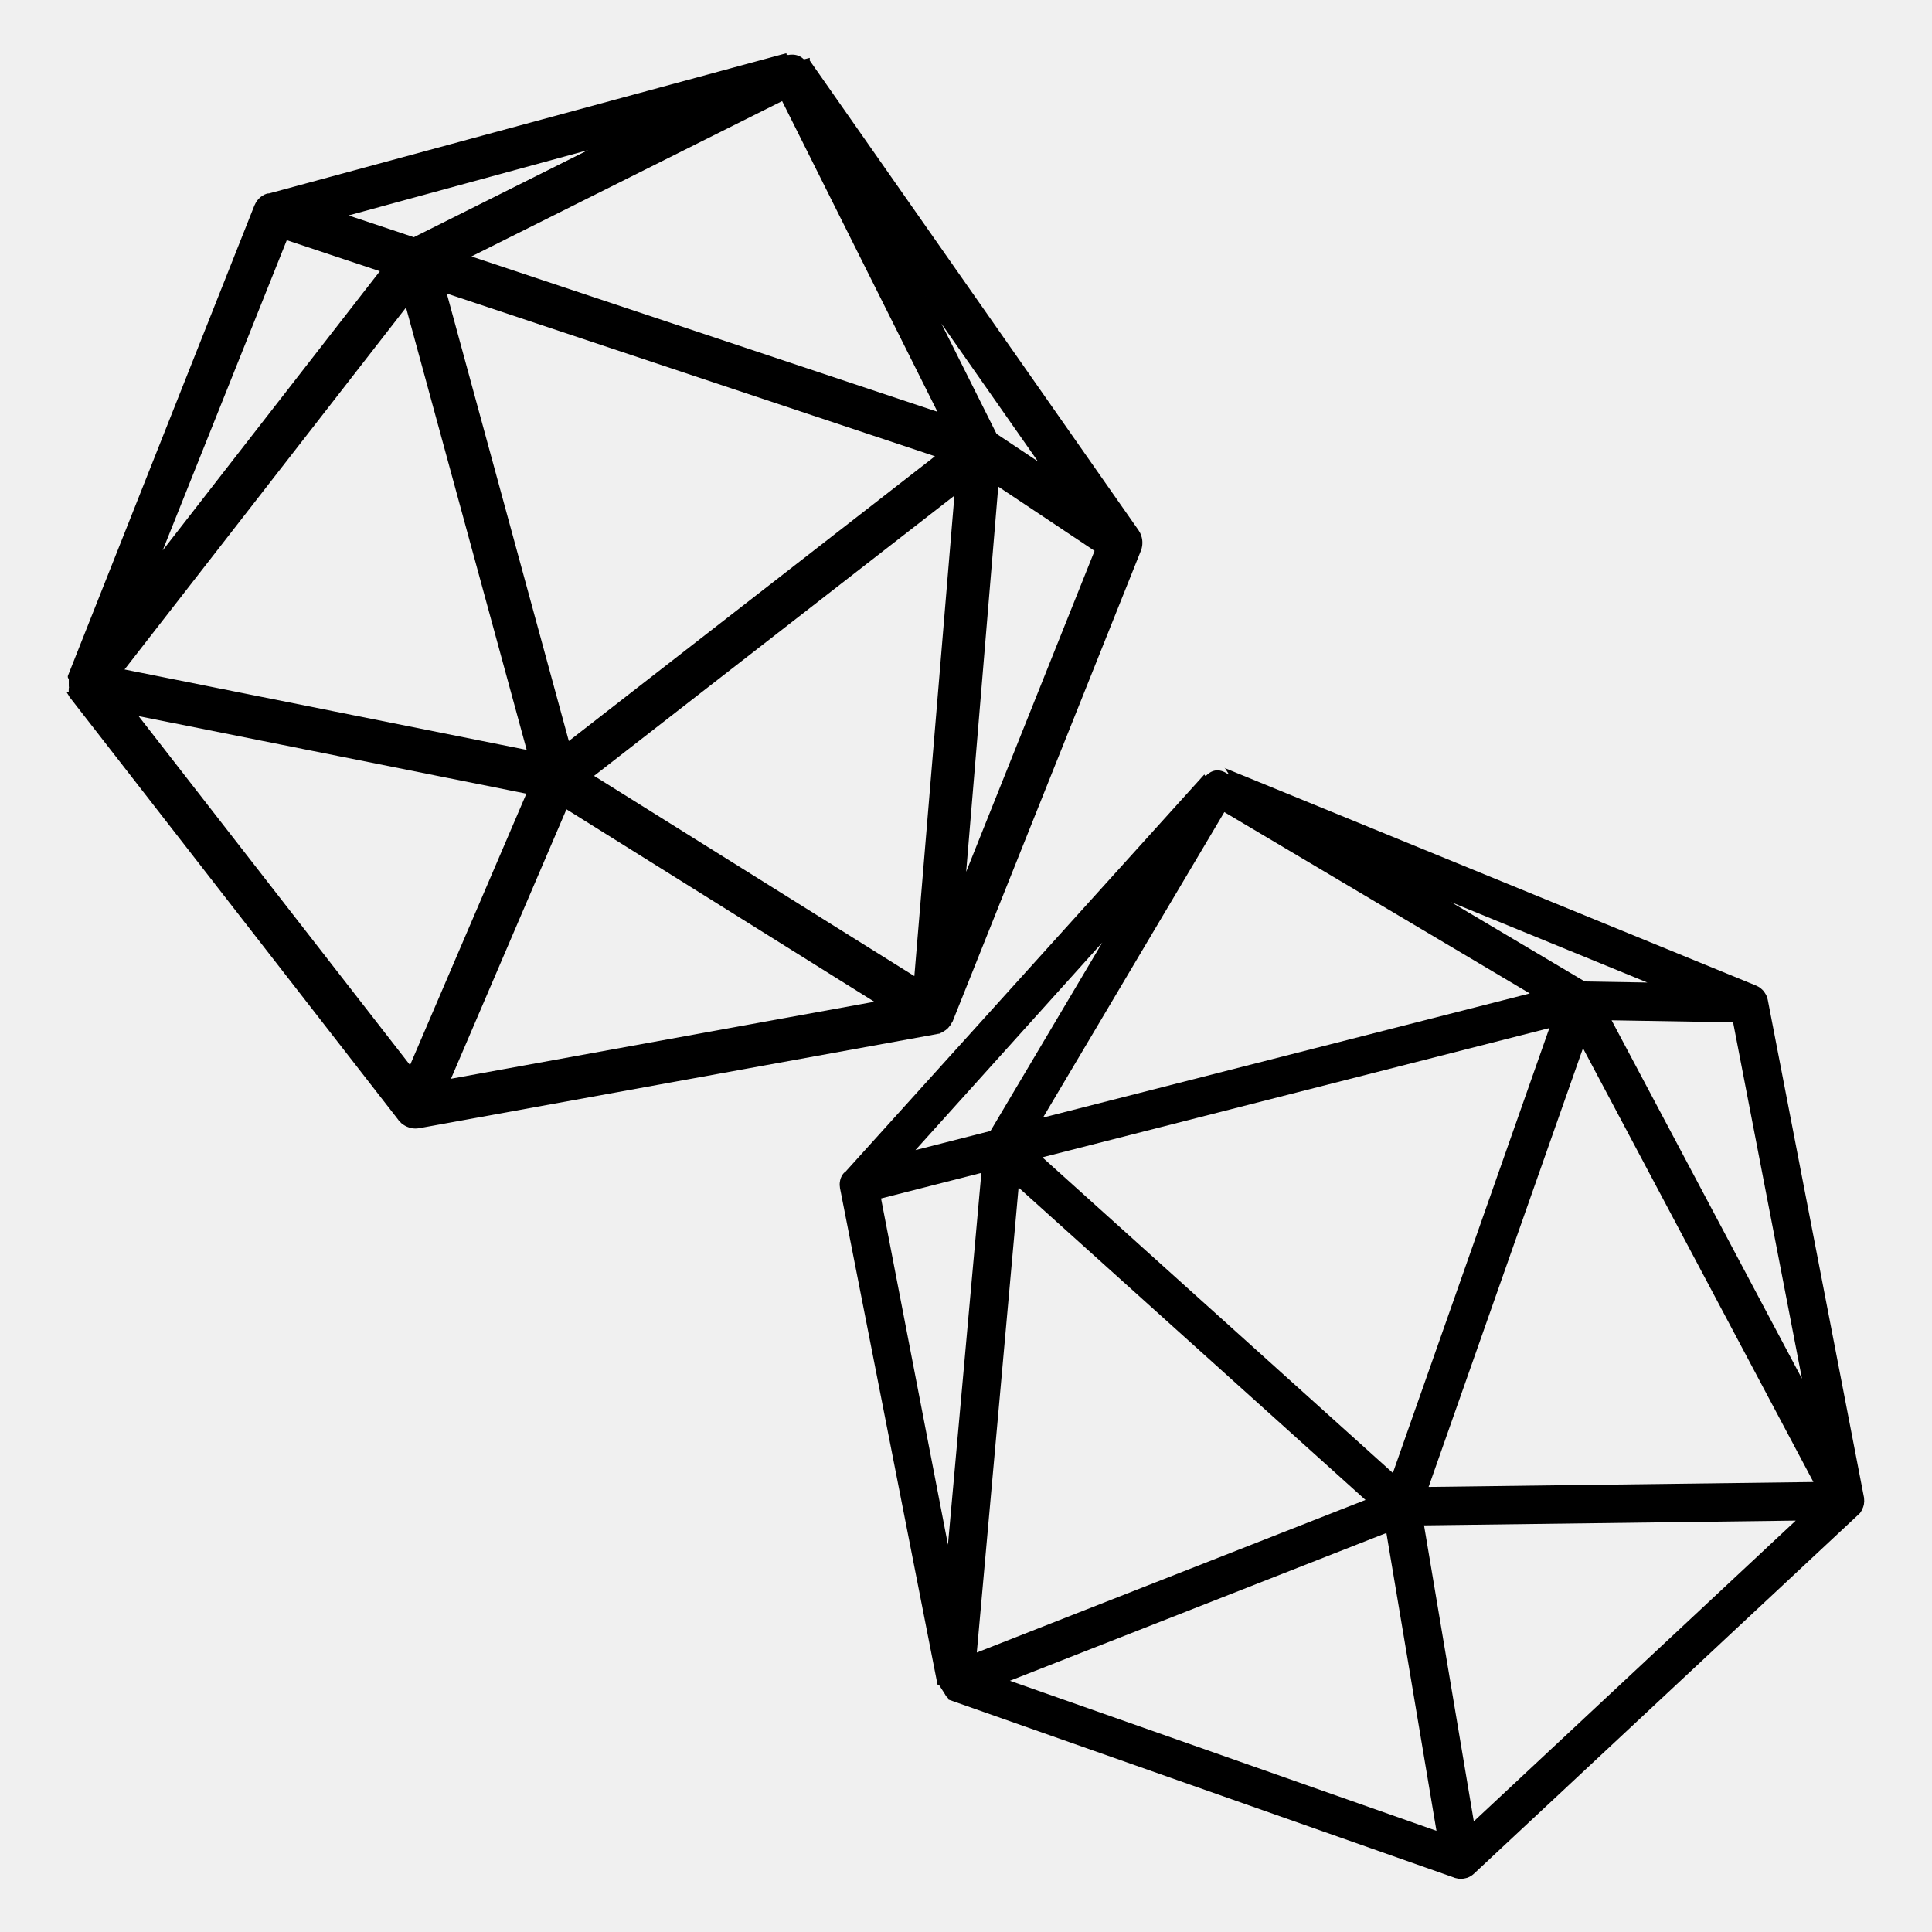
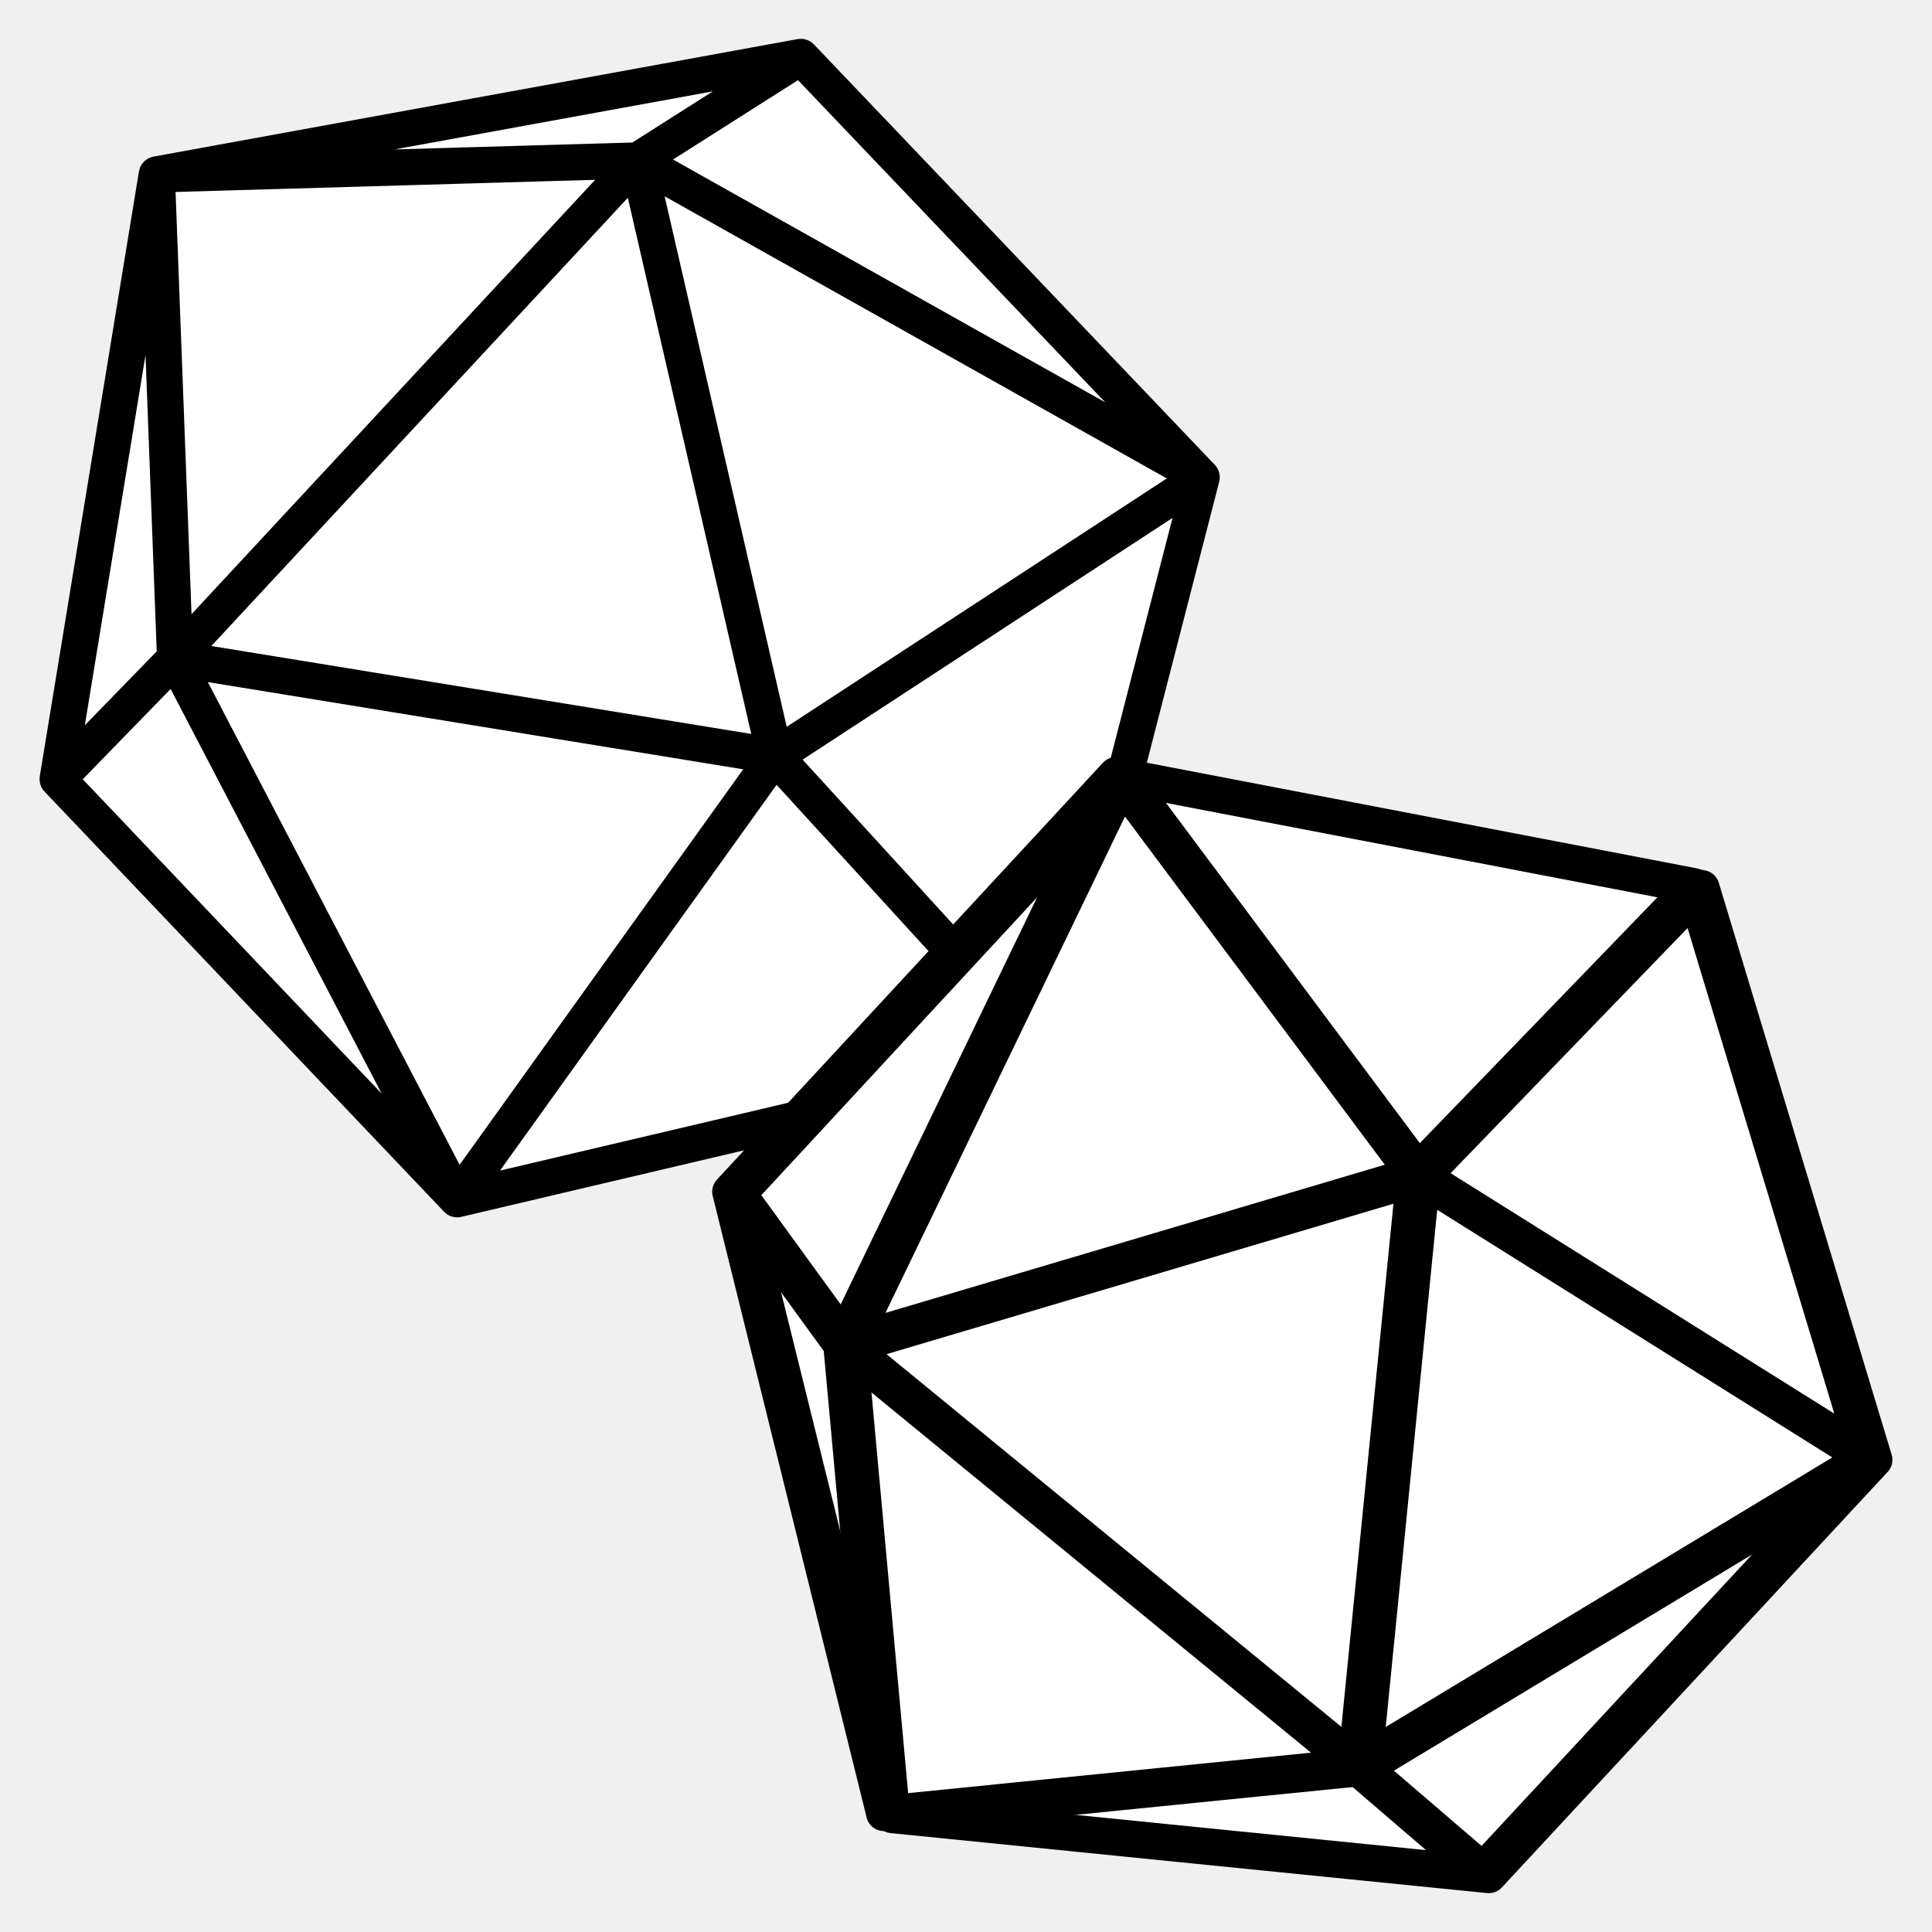
<svg xmlns="http://www.w3.org/2000/svg" version="1.1" id="Your_Icon" x="0px" y="0px" width="100" height="100" viewBox="0 0 100 100" enable-background="new 0 0 100 100" xml:space="preserve">
-   <defs id="defs7">
-     <linearGradient id="linearGradient4145">
-       <stop style="stop-color:#2980b9;stop-opacity:1;" offset="0" id="stop4147" />
-       <stop style="stop-color:#3498db;stop-opacity:1;" offset="1" id="stop4149" />
-     </linearGradient>
-   </defs>
-   <path d="m 49.209,52.793 9.729,-24.324 c 0.032,-0.075 0.052,-0.152 0.063,-0.231 0.004,-0.023 0.004,-0.045 0.006,-0.068 0.004,-0.051 0.005,-0.102 0.001,-0.152 -0.002,-0.027 -0.004,-0.053 -0.008,-0.08 -0.008,-0.052 -0.021,-0.103 -0.037,-0.154 -0.007,-0.02 -0.011,-0.04 -0.018,-0.06 -0.028,-0.069 -0.062,-0.134 -0.104,-0.196 -0.002,-0.004 -0.004,-0.007 -0.006,-0.011 L 41.794,3.173 c -0.006,-0.008 -0.002,-0.015 -0.008,-0.023 l 0.008,-0.002 V 3.549 c 0,0 -0.019,0 -0.022,0 -0.236,-0.586 -0.641,-0.659 -1.027,-0.572 0,0.002 -0.002,-0.007 -0.004,-0.007 -0.002,0.002 -0.006,-0.007 -0.006,-0.007 h -0.002 -0.002 -0.002 -0.002 -0.002 c 0,0 -0.002,0 -0.004,0 -0.002,0 -0.002,-0.089 -0.004,-0.089 l -26.778,7.258 c -0.015,0.004 -0.027,-0.011 -0.042,-0.006 -0.051,0.016 -0.101,0.024 -0.148,0.049 -0.032,0.016 -0.06,0.031 -0.089,0.05 -0.03,0.019 -0.059,0.036 -0.086,0.058 -0.026,0.021 -0.049,0.043 -0.073,0.066 -0.028,0.028 -0.055,0.057 -0.08,0.089 -0.018,0.023 -0.035,0.045 -0.05,0.069 -0.027,0.041 -0.049,0.085 -0.07,0.131 -0.006,0.013 -0.016,0.025 -0.021,0.039 l -9.652,24.34 c -0.012,0.03 0.052,0.061 0.052,0.091 v 0.001 c 0,0.109 0,0.22 0,0.33 0,0.002 0,0.002 0,0.005 0,0 0,0 0,0.001 0,0 0,0 0,0.002 v 0.002 0.001 c 0,0.043 -0.001,0.088 0.007,0.131 0.002,0.002 -0.007,0.002 -0.007,0.004 0,0.002 0,0.002 0,0.005 0,0 0,0 0,0.001 0,0 0,0 0,0.002 v 0.002 c 0,0 0,0 0,0.001 v 0.002 c 0,0.112 -0.027,0.221 0.035,0.32 0,-0.001 -0.018,0.002 -0.018,0.002 0,0.002 -0.018,0.002 -0.018,0.002 0,0.001 0,0.001 0,0.001 l -0.026,0.002 c 0.018,0.028 0.021,0.053 0.04,0.078 l 17.033,21.905 c 0.001,0.002 0,0.004 0.001,0.006 0.001,0.001 0,0.002 0.001,0.005 0.004,0.005 0.008,0.008 0.012,0.012 0.014,0.017 0.03,0.03 0.046,0.046 0.016,0.017 0.031,0.033 0.048,0.048 0.018,0.016 0.032,0.036 0.05,0.052 0.015,0.012 0.033,0.019 0.049,0.031 0.023,0.016 0.047,0.031 0.072,0.045 0.003,0.002 0.006,0.005 0.009,0.006 0.051,0.03 0.103,0.053 0.158,0.072 0.025,0.008 0.048,0.018 0.073,0.025 0.012,0.004 0.024,0.011 0.036,0.012 0.072,0.016 0.146,0.025 0.22,0.025 0.058,0 0.118,-0.007 0.178,-0.016 l 26.778,-4.868 c 0.033,-0.006 0.063,-0.012 0.096,-0.022 0.008,-0.003 0.017,0.002 0.025,0.002 0.002,0 0.002,0 0.002,0 0.012,0 0.023,-0.016 0.035,-0.021 0.024,-0.008 0.047,-0.02 0.07,-0.03 0.012,-0.006 0.026,-0.011 0.038,-0.018 0.01,-0.006 0.015,-0.009 0.019,-0.01 0.008,-0.005 0.013,-0.012 0.022,-0.016 0.082,-0.046 0.158,-0.102 0.223,-0.167 0.008,-0.009 0.014,-0.02 0.022,-0.028 0.064,-0.07 0.118,-0.148 0.159,-0.233 0.004,-0.006 0.009,-0.011 0.012,-0.017 0.002,-0.005 0.005,-0.01 0.006,-0.015 0.001,-0.002 0.002,-0.004 0.003,-0.006 0.005,-0.012 0.009,-0.023 0.015,-0.035 z M 47.43,50.728 30.54,40.169 49.542,25.392 47.43,50.728 z m -18.056,-12.168 -6.423,-23.552 25.693,8.565 -19.27,14.987 z M 51.568,24.976 56.802,28.466 49.823,45.91 51.568,24.976 z m 2.615,-0.643 -2.696,-1.798 -3.594,-7.187 6.29,8.985 z M 48.758,21.518 24.091,13.296 40.536,5.073 48.758,21.518 z M 21.429,12.407 17.627,11.14 31.571,7.336 21.429,12.407 z m -6.654,-0.124 5.084,1.695 -11.864,15.252 6.78,-16.947 z m 6.293,3.374 6.359,23.312 L 6.233,34.731 21.068,15.657 z M 27.413,40.992 21.254,55.361 6.884,36.887 27.413,40.992 z m 1.852,0.723 16.316,10.198 -22.436,4.08 6.12,-14.279 z" id="path3" style="fill:#000000;fill-opacity:1;stroke:#000000;stroke-width:0.239;stroke-opacity:1" />
-   <path d="M 96.475,77.483 91.502,51.762 c -0.014,-0.08 -0.039,-0.156 -0.072,-0.229 -0.009,-0.021 -0.021,-0.04 -0.031,-0.061 -0.024,-0.045 -0.051,-0.088 -0.081,-0.129 -0.016,-0.022 -0.032,-0.043 -0.05,-0.063 -0.035,-0.039 -0.074,-0.075 -0.114,-0.109 -0.017,-0.013 -0.031,-0.028 -0.048,-0.041 -0.061,-0.043 -0.125,-0.079 -0.194,-0.109 -0.004,-0.002 -0.007,-0.004 -0.011,-0.006 L 63.401,39.758 c -0.009,-0.003 -0.01,-0.012 -0.019,-0.016 l 0.006,-0.006 0.217,0.338 c 0,0 -0.016,0.01 -0.018,0.012 -0.516,-0.365 -0.896,-0.207 -1.174,0.074 0.001,0.002 -0.006,-0.005 -0.007,-0.004 -1.15e-4,0.003 -0.009,-0.003 -0.009,-0.003 l -0.002,0.001 -0.001,8.2e-4 -0.001,8.2e-4 -0.002,0.001 -0.001,8.21e-4 c 0,0 -0.002,0.001 -0.004,0.002 -0.001,8.21e-4 -0.049,-0.074 -0.051,-0.072 L 43.737,60.676 c -0.01,0.011 -0.029,0.005 -0.039,0.017 -0.034,0.041 -0.072,0.075 -0.098,0.121 -0.018,0.03 -0.034,0.058 -0.048,0.09 -0.015,0.032 -0.03,0.062 -0.041,0.095 -0.01,0.032 -0.018,0.063 -0.025,0.095 -0.009,0.039 -0.015,0.078 -0.019,0.118 -0.002,0.029 -0.005,0.056 -0.005,0.085 -6.15e-4,0.049 0.005,0.098 0.012,0.148 0.002,0.015 -1.03e-4,0.029 0.003,0.044 l 5.046,25.693 c 0.006,0.031 0.077,0.023 0.093,0.049 l 6.16e-4,8.21e-4 c 0.059,0.092 0.119,0.185 0.178,0.277 0.001,0.002 0.001,0.002 0.003,0.004 0,0 0,0 6.15e-4,8.21e-4 0,0 0,0 0.001,0.002 l 0.001,0.002 6.15e-4,8.2e-4 c 0.023,0.036 0.047,0.075 0.077,0.106 0.003,8.21e-4 -0.005,0.006 -0.004,0.007 0.001,0.002 0.001,0.002 0.003,0.004 0,0 0,0 6.15e-4,8.2e-4 0,0 0,0 0.001,0.002 l 0.001,0.002 c 0,0 0,0 6.16e-4,8.2e-4 l 0.001,0.002 c 0.061,0.094 0.097,0.201 0.202,0.25 -6.16e-4,-8.21e-4 -0.013,0.012 -0.013,0.012 0.001,0.002 -0.013,0.012 -0.013,0.012 6.15e-4,8.2e-4 6.15e-4,8.2e-4 6.15e-4,8.2e-4 l -0.021,0.016 c 0.03,0.014 0.046,0.033 0.076,0.044 l 26.174,9.213 c 0.002,0.001 0.002,0.003 0.004,0.004 0.002,2.05e-4 0.001,0.002 0.004,0.003 0.005,0.002 0.011,0.002 0.017,0.004 0.021,0.007 0.042,0.009 0.063,0.014 0.023,0.006 0.044,0.011 0.066,0.014 0.023,0.004 0.047,0.013 0.07,0.016 0.019,0.002 0.039,-0.002 0.058,-4.1e-4 0.028,6.15e-4 0.057,6.15e-4 0.085,-0.001 0.004,2.05e-4 0.007,6.15e-4 0.011,-1.38e-4 0.059,-0.002 0.115,-0.011 0.172,-0.025 0.025,-0.006 0.05,-0.011 0.075,-0.018 0.012,-0.004 0.026,-0.004 0.037,-0.009 0.069,-0.026 0.136,-0.058 0.199,-0.098 0.049,-0.031 0.096,-0.07 0.141,-0.11 L 96.181,78.405 c 0.025,-0.023 0.047,-0.045 0.069,-0.07 0.005,-0.007 0.015,-0.008 0.022,-0.012 0.002,-0.001 0.002,-0.001 0.002,-0.001 0.01,-0.007 0.011,-0.026 0.018,-0.036 0.016,-0.02 0.029,-0.042 0.043,-0.064 0.007,-0.012 0.016,-0.023 0.022,-0.035 0.005,-0.01 0.008,-0.016 0.011,-0.019 0.004,-0.008 0.005,-0.018 0.009,-0.026 0.044,-0.083 0.077,-0.171 0.097,-0.261 0.002,-0.012 0.001,-0.024 0.004,-0.036 0.016,-0.093 0.019,-0.188 0.007,-0.282 -2.05e-4,-0.007 0.002,-0.014 0.001,-0.021 -4.11e-4,-0.005 -0.001,-0.011 -0.003,-0.016 -1.39e-4,-0.003 -4.1e-4,-0.004 -6.15e-4,-0.006 -0.003,-0.013 -0.005,-0.025 -0.007,-0.038 z M 93.862,76.709 73.944,76.963 81.935,54.256 93.862,76.709 z M 72.094,76.24 53.953,59.903 80.196,53.212 72.094,76.24 z m 11.321,-23.43 6.29,0.105 3.565,18.447 -9.854,-18.552 z m 1.852,-1.955 -3.24,-0.054 -6.91,-4.101 10.15,4.155 z m -6.086,0.566 -25.195,6.425 9.385,-15.811 15.81,9.385 z m -27.914,7.118 -3.884,0.99 9.671,-10.741 -5.787,9.751 z m -5.664,3.494 5.193,-1.324 -1.73,19.245 -3.463,-17.922 z m 7.118,-0.566 17.957,16.169 -20.119,7.898 2.162,-24.067 z M 71.759,79.346 74.351,94.763 52.272,86.996 71.759,79.346 z M 73.708,78.953 92.948,78.706 76.284,94.273 73.708,78.953 z" id="path3-0" />
+   <defs id="defs7" />
+   <path style="fill:#ffffff;fill-opacity:1;stroke:#ffffff;stroke-width:0.936;stroke-linecap:round;stroke-linejoin:round;stroke-miterlimit:4;stroke-dasharray:none;stroke-opacity:1" d="M 17.37,47.784 C 13.868,41.07 11.033,35.546 11.07,35.509 c 0.037,-0.037 3.495,0.491 7.684,1.174 4.189,0.683 10.295,1.678 13.568,2.21 3.273,0.533 5.934,1.009 5.914,1.059 -0.102,0.247 -14.329,20.03 -14.408,20.034 -0.05,0.003 -2.956,-5.489 -6.458,-12.203 z" id="path4610" />
+   <path style="fill:#ffffff;fill-opacity:1;stroke:#ffffff;stroke-width:0.936;stroke-linecap:round;stroke-linejoin:round;stroke-miterlimit:4;stroke-dasharray:none;stroke-opacity:1" d="m 37.549,37.689 c -5.048,-0.797 -26.189,-4.272 -26.229,-4.311 -0.028,-0.028 0.037,-0.172 0.144,-0.32 0.406,-0.563 20.774,-22.393 20.892,-22.393 0.069,0 0.159,0.114 0.201,0.252 0.236,0.785 6.157,26.752 6.119,26.839 -0.025,0.057 -0.532,0.027 -1.127,-0.067 z" id="path4612" />
+   <path style="fill:#ffffff;fill-opacity:1;stroke:#ffffff;stroke-width:0.936;stroke-linecap:round;stroke-linejoin:round;stroke-miterlimit:4;stroke-dasharray:none;stroke-opacity:1" d="M 9.993,31.253 C 9.968,31.142 9.163,10.013 9.183,10.001 9.264,9.956 30.414,9.395 30.456,9.437 30.532,9.513 10.271,31.289 10.124,31.289 c -0.068,0 -0.127,-0.016 -0.132,-0.036 z" id="path4614" />
+   <path style="fill:#ffffff;fill-opacity:1;stroke:#ffffff;stroke-width:0.936;stroke-linecap:round;stroke-linejoin:round;stroke-miterlimit:4;stroke-dasharray:none;stroke-opacity:1" d="m 4.605,36.662 c 0.043,-0.218 0.646,-3.865 1.341,-8.105 0.781,-4.764 1.328,-7.73 1.433,-7.765 0.093,-0.031 0.171,-2.858 0.172,-2.713 9.6e-4,0.145 0.097,5.522 0.214,8.378 0.116,2.856 0.213,5.648 0.214,6.205 l 0.003,1.013 -1.598,1.691 c -0.879,0.93 -1.656,1.691 -1.727,1.691 -0.071,0 -0.094,-0.178 -0.051,-0.397 z" id="path4616" />
+   <path style="fill:#ffffff;fill-opacity:1;stroke:#ffffff;stroke-width:0.936;stroke-linecap:round;stroke-linejoin:round;stroke-miterlimit:4;stroke-dasharray:none;stroke-opacity:1" d="M 11.549,47.84 4.061,40.124 6.576,38.107 c 1.331,-1.067 2.236,-2.149 2.292,-2.091 0.117,0.12 11.265,20.776 11.265,20.88 0,0.037 -1.242,-1.519 -1.305,-1.519 -0.063,0 -3.339,-3.391 -7.279,-7.536 z" id="path4618" />
+   <path style="fill:#ffffff;fill-opacity:1;stroke:#ffffff;stroke-width:0.936;stroke-linecap:round;stroke-linejoin:round;stroke-miterlimit:4;stroke-dasharray:none;stroke-opacity:1" d="m 26.347,60.219 c 0.054,-0.14 3.191,-4.57 6.972,-9.843 l 6.874,-9.588 0.395,0.407 c 2.016,2.074 11.796,12.96 11.712,13.035 -0.06,0.054 -5.854,1.446 -12.874,3.094 -7.021,1.647 -12.857,3.03 -12.97,3.073 -0.148,0.056 -0.178,0.007 -0.107,-0.178 z" id="path4620" />
+   <path style="fill:#ffffff;fill-opacity:1;stroke:#ffffff;stroke-width:0.936;stroke-linecap:round;stroke-linejoin:round;stroke-miterlimit:4;stroke-dasharray:none;stroke-opacity:1" d="m 47.758,45.984 c -3.275,-3.579 -5.969,-6.549 -5.988,-6.599 -0.04,-0.105 18.599,-12.296 18.678,-12.217 0.041,0.041 -6.071,23.985 -6.399,25.071 -0.042,0.139 -0.135,0.252 -0.207,0.252 -0.072,0 -2.81,-2.928 -6.084,-6.508 z" id="path4622" />
+   <path style="fill:#ffffff;fill-opacity:1;stroke:#ffffff;stroke-width:0.936;stroke-linecap:round;stroke-linejoin:round;stroke-miterlimit:4;stroke-dasharray:none;stroke-opacity:1" d="M 40.37,35.724 C 37.003,21.147 34.553,10.441 34.578,10.415 c 0.017,-0.018 5.783,3.195 12.812,7.14 7.029,3.945 13.317,7.217 13.264,7.271 -0.191,0.197 -19.684,12.521 -19.795,12.521 -0.062,0 -0.282,-0.73 -0.488,-1.623 z" id="path4624" />
+   <path style="fill:#ffffff;fill-opacity:1;stroke:#ffffff;stroke-width:0.936;stroke-linecap:round;stroke-linejoin:round;stroke-miterlimit:4;stroke-dasharray:none;stroke-opacity:1" d="M 45.638,14.227 C 39.972,11.038 35.313,8.358 35.285,8.272 35.233,8.116 40.872,4.442 41.215,4.408 41.379,4.391 56.018,19.606 56.131,19.91 c 0.026,0.071 1.941,1.388 1.875,1.384 -0.066,-0.004 -6.703,-3.878 -12.368,-7.067 z" id="path4626" />
+   <path style="fill:#ffffff;fill-opacity:1;stroke:#ffffff;stroke-width:0.936;stroke-linecap:round;stroke-linejoin:round;stroke-miterlimit:4;stroke-dasharray:none;stroke-opacity:1" d="M 19.258,7.989 C 19.302,7.856 25.897,6.814 29.842,6.093 33.01,5.513 37.273,4.442 37.42,4.462 37.59,4.485 35.499,5.517 34.398,6.217 l -1.74,1.106 -4.353,0.105 c -3.615,0.087 -9.101,0.721 -9.048,0.56 z" id="path4628" />
+   <path id="path4241" style="fill:none;fill-opacity:0.787;fill-rule:evenodd;stroke:#000000;stroke-width:1.873;stroke-linecap:round;stroke-linejoin:round;stroke-miterlimit:4;stroke-dasharray:none;stroke-opacity:1" d="M 9.063,34.08 23.663,62.073 M 54.441,54.828 40.109,39.137 M 23.663,62.073 40.109,39.137 M 9.063,34.08 40.109,39.137 m 0,0 22.089,-14.434 M 33.013,8.306 40.109,39.137 M 62.198,24.703 33.013,8.306 M 9.063,34.08 33.013,8.306 M 41.451,2.946 33.013,8.306 m 0,0 L 8.116,9.028 M 9.063,34.08 8.116,9.028 M 2.984,40.327 9.063,34.08 M 8.116,9.028 2.984,40.327 M 41.451,2.946 8.116,9.028 M 62.198,24.703 41.451,2.946 M 54.441,54.828 62.198,24.703 M 23.663,62.073 54.441,54.828 M 2.984,40.327 23.663,62.073" />
+   <g id="g4631" transform="translate(0,-476)" />
+   <path id="path4580" d="m 46.046,67.815 c 0.069,-0.278 12.231,-25.343 12.325,-25.4 0.064,-0.039 0.589,0.559 1.165,1.329 6.711,8.962 12.167,16.344 12.178,16.475 0.012,0.142 -25.319,7.765 -25.585,7.699 -0.056,-0.014 -0.093,-0.06 -0.083,-0.103 z" style="fill:#ffffff;fill-opacity:1;stroke:#ffffff;stroke-width:0.916;stroke-linecap:round;stroke-linejoin:round;stroke-miterlimit:4;stroke-dasharray:none;stroke-opacity:1" />
+   <path id="path4590" d="m 41.675,64.874 c -1.156,-1.59 -2.106,-2.932 -2.112,-2.982 -0.009,-0.084 16.111,-17.992 16.346,-18.155 0.056,-0.039 -1.771,2.422 -1.749,2.46 0.037,0.061 -10.254,21.49 -10.347,21.546 -0.02,0.012 -0.983,-1.279 -2.139,-2.869 z" style="fill:#ffffff;fill-opacity:1;stroke:#ffffff;stroke-width:0.916;stroke-linecap:round;stroke-linejoin:round;stroke-miterlimit:4;stroke-dasharray:none;stroke-opacity:1" />
+   <path id="path4594" d="m 57.975,79.914 c -6.48,-5.31 -11.778,-9.698 -11.774,-9.753 0.01,-0.111 26.224,-7.916 26.279,-7.825 0.039,0.065 -2.645,27.19 -2.693,27.215 -0.017,0.009 -5.332,-4.328 -11.812,-9.638 z" style="fill:#ffffff;fill-opacity:1;stroke:#ffffff;stroke-width:0.916;stroke-linecap:round;stroke-linejoin:round;stroke-miterlimit:4;stroke-dasharray:none;stroke-opacity:1" />
+   <path id="path4596" d="m 42.08,73.291 c -0.882,-3.559 -1.746,-6.839 -1.712,-6.86 0.034,-0.021 0.777,1.061 1.443,1.976 l 1.211,1.662 0.426,4.639 c 0.47,5.114 0.911,7.071 0.773,7.037 -0.053,-0.013 -1.26,-4.895 -2.142,-8.454 z" style="fill:#ffffff;fill-opacity:1;stroke:#ffffff;stroke-width:0.916;stroke-linecap:round;stroke-linejoin:round;stroke-miterlimit:4;stroke-dasharray:none;stroke-opacity:1" />
+   <path id="path4600" d="m 57.139,93.953 c 0.038,-0.06 3.006,-0.407 6.596,-0.771 l 6.527,-0.661 1.857,1.593 c 1.428,1.225 1.81,1.599 1.655,1.621 -0.163,0.023 -18.89,-1.75 -19.155,-1.815 -0.043,-0.011 2.483,0.094 2.521,0.033 z" style="fill:#ffffff;fill-opacity:1;stroke:#ffffff;stroke-width:0.916;stroke-linecap:round;stroke-linejoin:round;stroke-miterlimit:4;stroke-dasharray:none;stroke-opacity:1" />
+   <path id="path4602" d="m 74.621,93.701 c -1.246,-1.078 -2.259,-1.986 -2.251,-2.018 0.029,-0.118 20.186,-12.484 20.231,-12.411 0.05,0.083 -15.554,16.435 -15.654,16.406 -0.033,-0.01 -1.08,-0.9 -2.326,-1.978 z" style="fill:#ffffff;fill-opacity:1;stroke:#ffffff;stroke-width:0.916;stroke-linecap:round;stroke-linejoin:round;stroke-miterlimit:4;stroke-dasharray:none;stroke-opacity:1" />
+   <path id="path4604" d="m 71.774,89.497 c 0.007,-0.041 0.609,-6.1 1.337,-13.466 0.728,-7.366 1.339,-13.404 1.357,-13.419 0.018,-0.015 3.991,2.454 8.828,5.487 4.837,3.032 9.493,5.947 10.345,6.478 l 1.55,0.965 -11.642,7.032 c -6.403,3.868 -11.675,7.024 -11.715,7.015 -0.04,-0.01 -0.067,-0.051 -0.06,-0.092 z" style="fill:#ffffff;fill-opacity:1;stroke:#ffffff;stroke-width:0.916;stroke-linecap:round;stroke-linejoin:round;stroke-miterlimit:4;stroke-dasharray:none;stroke-opacity:1" />
+   <path id="path4606" d="m 85.214,67.004 c -5.471,-3.434 -9.959,-6.262 -9.972,-6.286 -0.047,-0.085 12.292,-12.778 12.373,-12.727 0.065,0.041 7.33,23.878 7.618,24.998 0.043,0.166 0.044,0.292 0.003,0.28 -0.041,-0.012 -4.551,-2.831 -10.022,-6.265 z" style="fill:#ffffff;fill-opacity:1;stroke:#ffffff;stroke-width:0.916;stroke-linecap:round;stroke-linejoin:round;stroke-miterlimit:4;stroke-dasharray:none;stroke-opacity:1" />
+   <path id="path4608" d="m 67.152,50.581 c -3.566,-4.789 -6.484,-8.754 -6.484,-8.81 -4.13e-4,-0.065 1.218,0.131 3.263,0.524 1.795,0.345 7.498,1.44 12.673,2.433 5.175,0.993 9.422,1.827 9.438,1.853 0.044,0.073 -12.191,12.709 -12.305,12.708 -0.055,-4.14e-4 -3.018,-3.919 -6.584,-8.708 z" style="fill:#ffffff;fill-opacity:1;stroke:#ffffff;stroke-width:0.916;stroke-linecap:round;stroke-linejoin:round;stroke-miterlimit:4;stroke-dasharray:none;stroke-opacity:1" />
+   <path id="path4592" d="m 46.117,82.444 c -0.521,-5.71 -0.929,-10.393 -0.907,-10.406 0.029,-0.018 22.842,18.62 22.931,18.734 0.025,0.032 -20.887,2.106 -20.98,2.081 -0.053,-0.015 -0.523,-4.698 -1.044,-10.408 z" style="fill:#ffffff;fill-opacity:1;stroke:#ffffff;stroke-width:0.916;stroke-linecap:round;stroke-linejoin:round;stroke-miterlimit:4;stroke-dasharray:none;stroke-opacity:1" />
+   <path d="M 70.593,91.519 97.035,75.561 M 88.087,45.953 73.64,60.9 M 97.035,75.561 73.64,60.9 M 70.593,91.519 73.64,60.9 m 0,0 L 58.203,40.213 M 43.971,69.705 73.64,60.9 M 58.203,40.213 43.971,69.705 m 26.622,21.814 -26.622,-21.814 m -5.747,-7.913 5.747,7.913 m 0,0 2.22,24.264 m 24.402,-2.45 -24.402,2.45 m 30.87,3.105 -6.469,-5.555 m -24.402,2.45 30.87,3.105 M 38.224,61.793 46.191,93.969 M 58.203,40.213 38.224,61.793 M 88.087,45.953 58.203,40.213 M 97.035,75.561 88.087,45.953 M 77.061,97.074 97.035,75.561" style="fill:#ff0000;fill-opacity:0.787;fill-rule:evenodd;stroke:#000000;stroke-width:1.832;stroke-linecap:round;stroke-linejoin:round;stroke-miterlimit:4;stroke-dasharray:none;stroke-opacity:1" id="path4241-1" />
+   <path id="path4241-1-1" style="fill:#ff0000;fill-opacity:0.787;fill-rule:evenodd;stroke:#000000;stroke-width:1.832;stroke-linecap:round;stroke-linejoin:round;stroke-miterlimit:4;stroke-dasharray:none;stroke-opacity:1" d="M 70.148,91.409 96.59,75.451 M 87.643,45.843 73.196,60.791 m 23.394,14.66 -23.394,-14.66 m -3.047,30.618 3.047,-30.618 m 0,0 -15.437,-20.688 M 43.526,69.595 73.196,60.791 M 57.758,40.103 43.526,69.595 m 26.622,21.814 -26.622,-21.814 m -5.747,-7.913 5.747,7.913 m 0,0 2.22,24.264 M 70.148,91.409 45.747,93.859 M 76.617,96.965 70.148,91.409 M 45.747,93.859 76.617,96.965 M 37.779,61.683 45.747,93.859 M 57.758,40.103 37.779,61.683 M 87.643,45.843 57.758,40.103 M 96.59,75.451 87.643,45.843 M 76.617,96.965 96.59,75.451" />
</svg>
